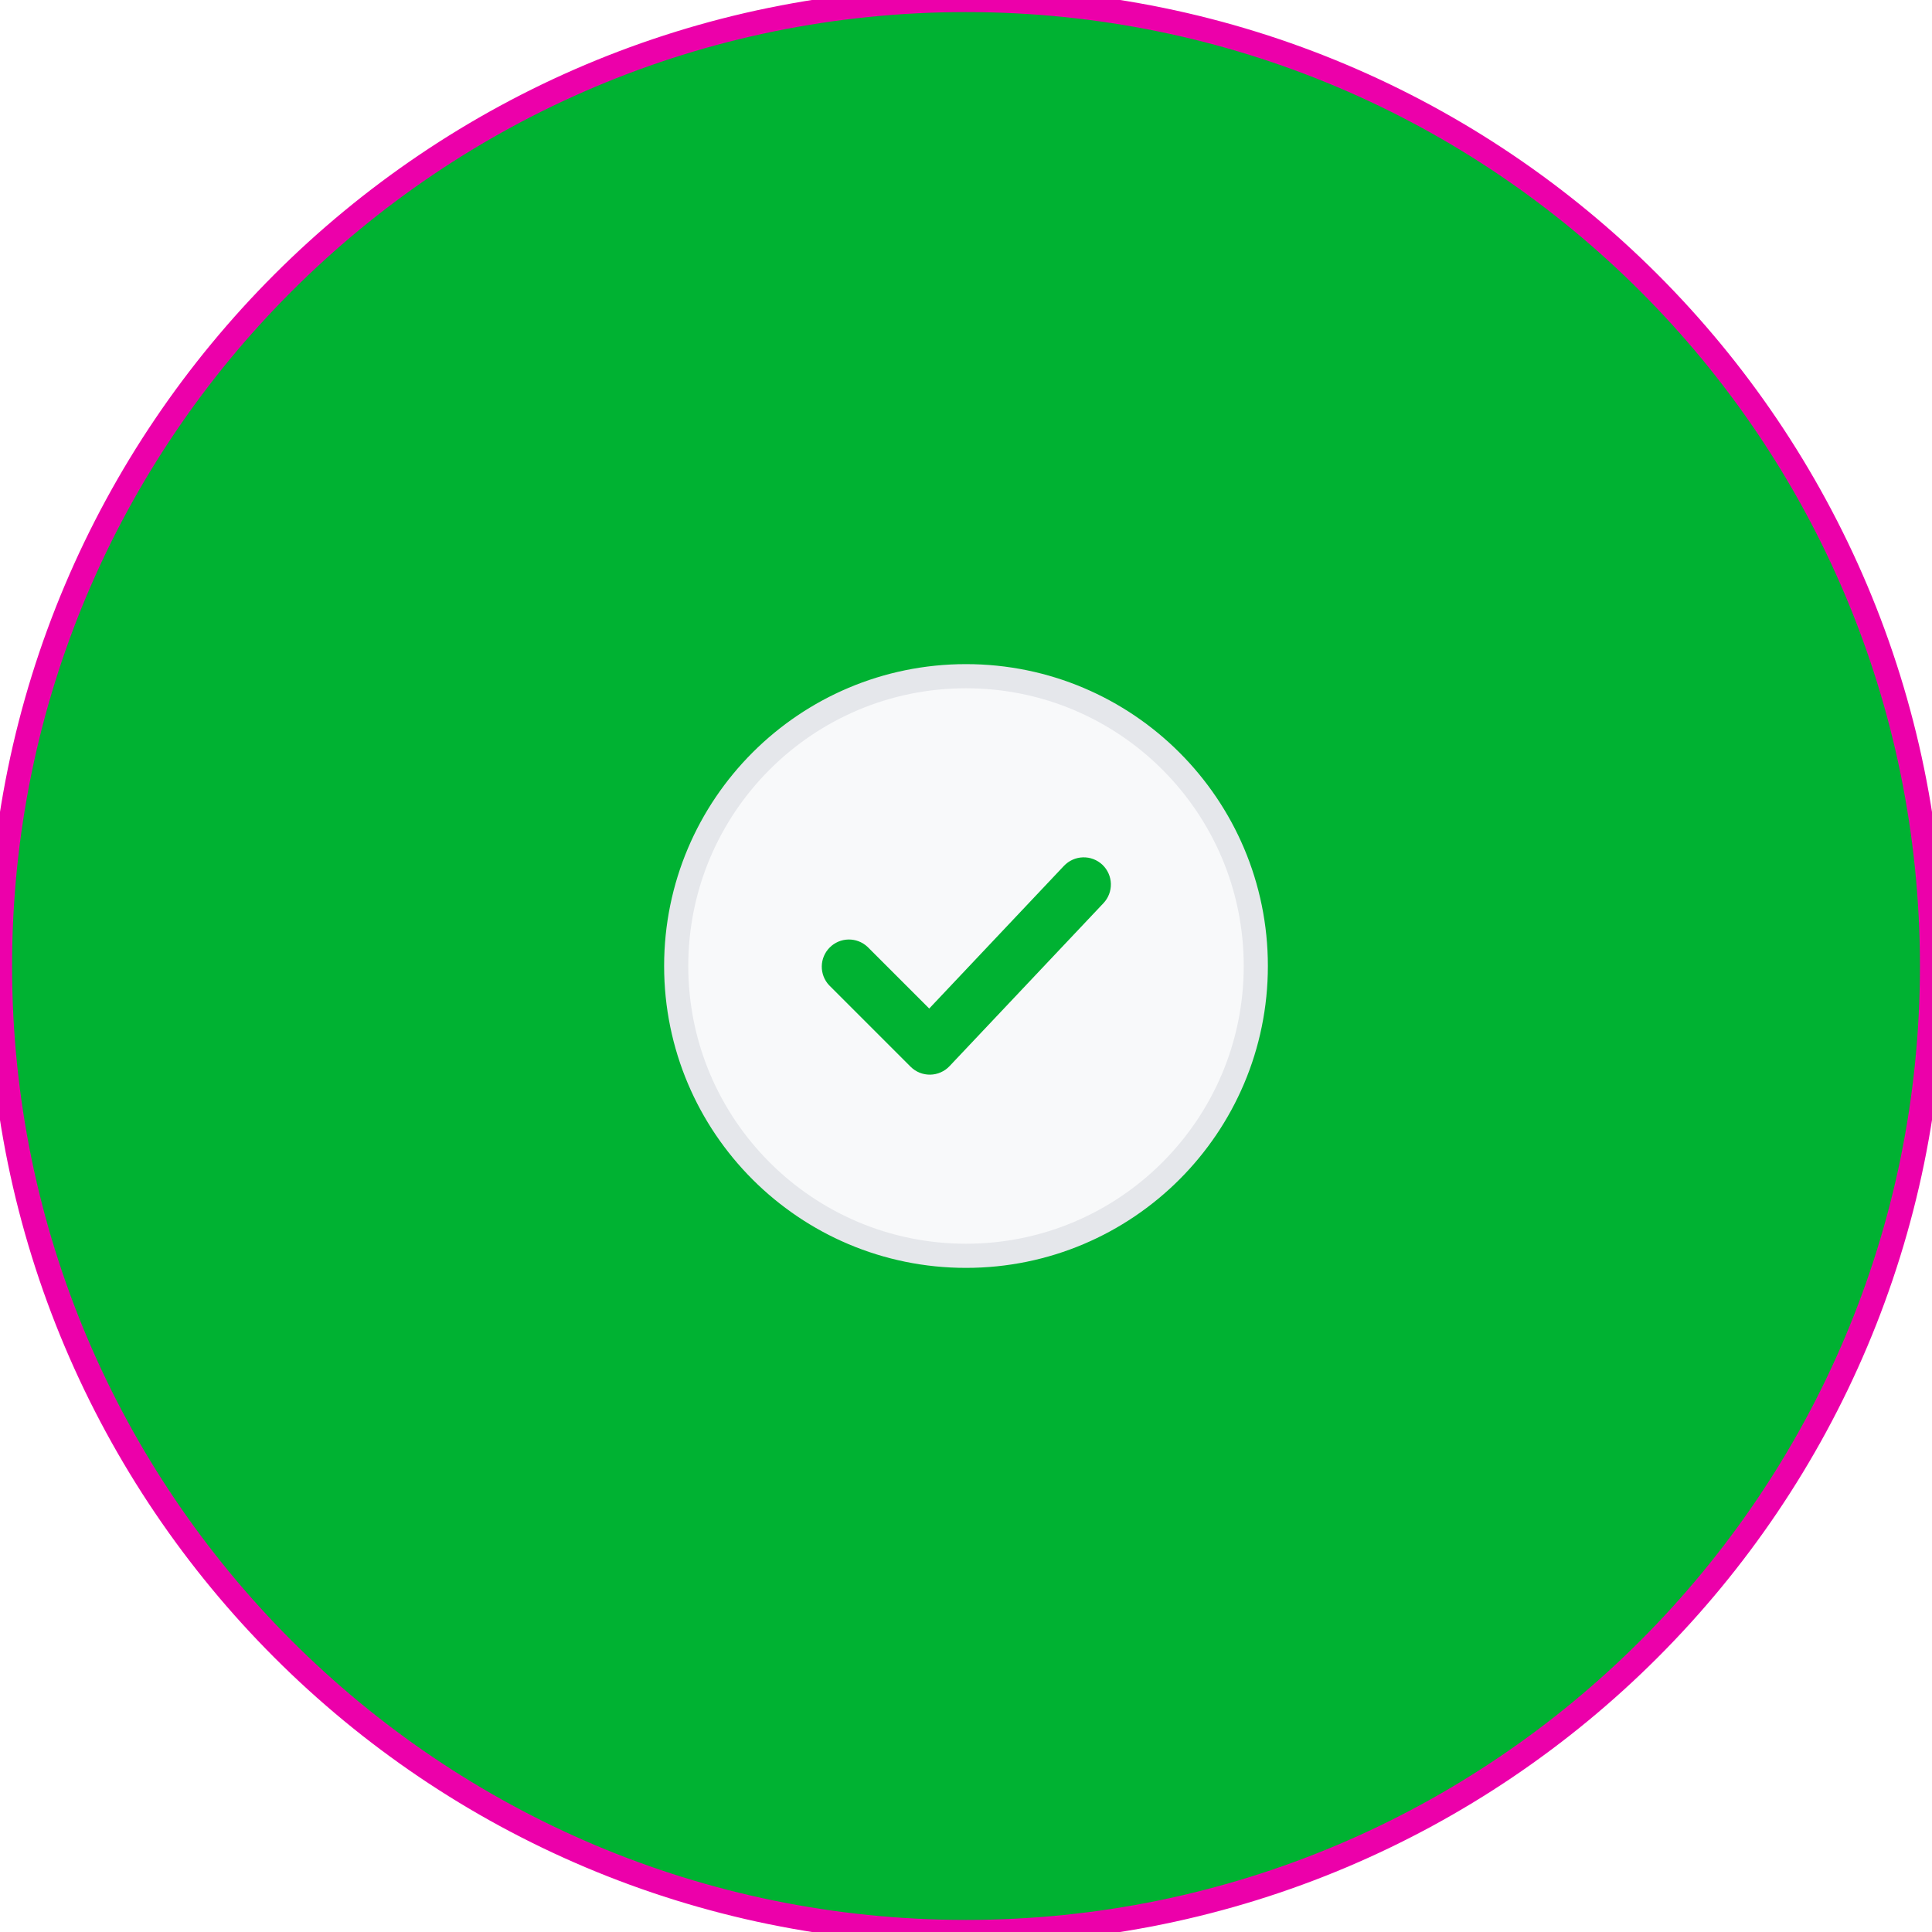
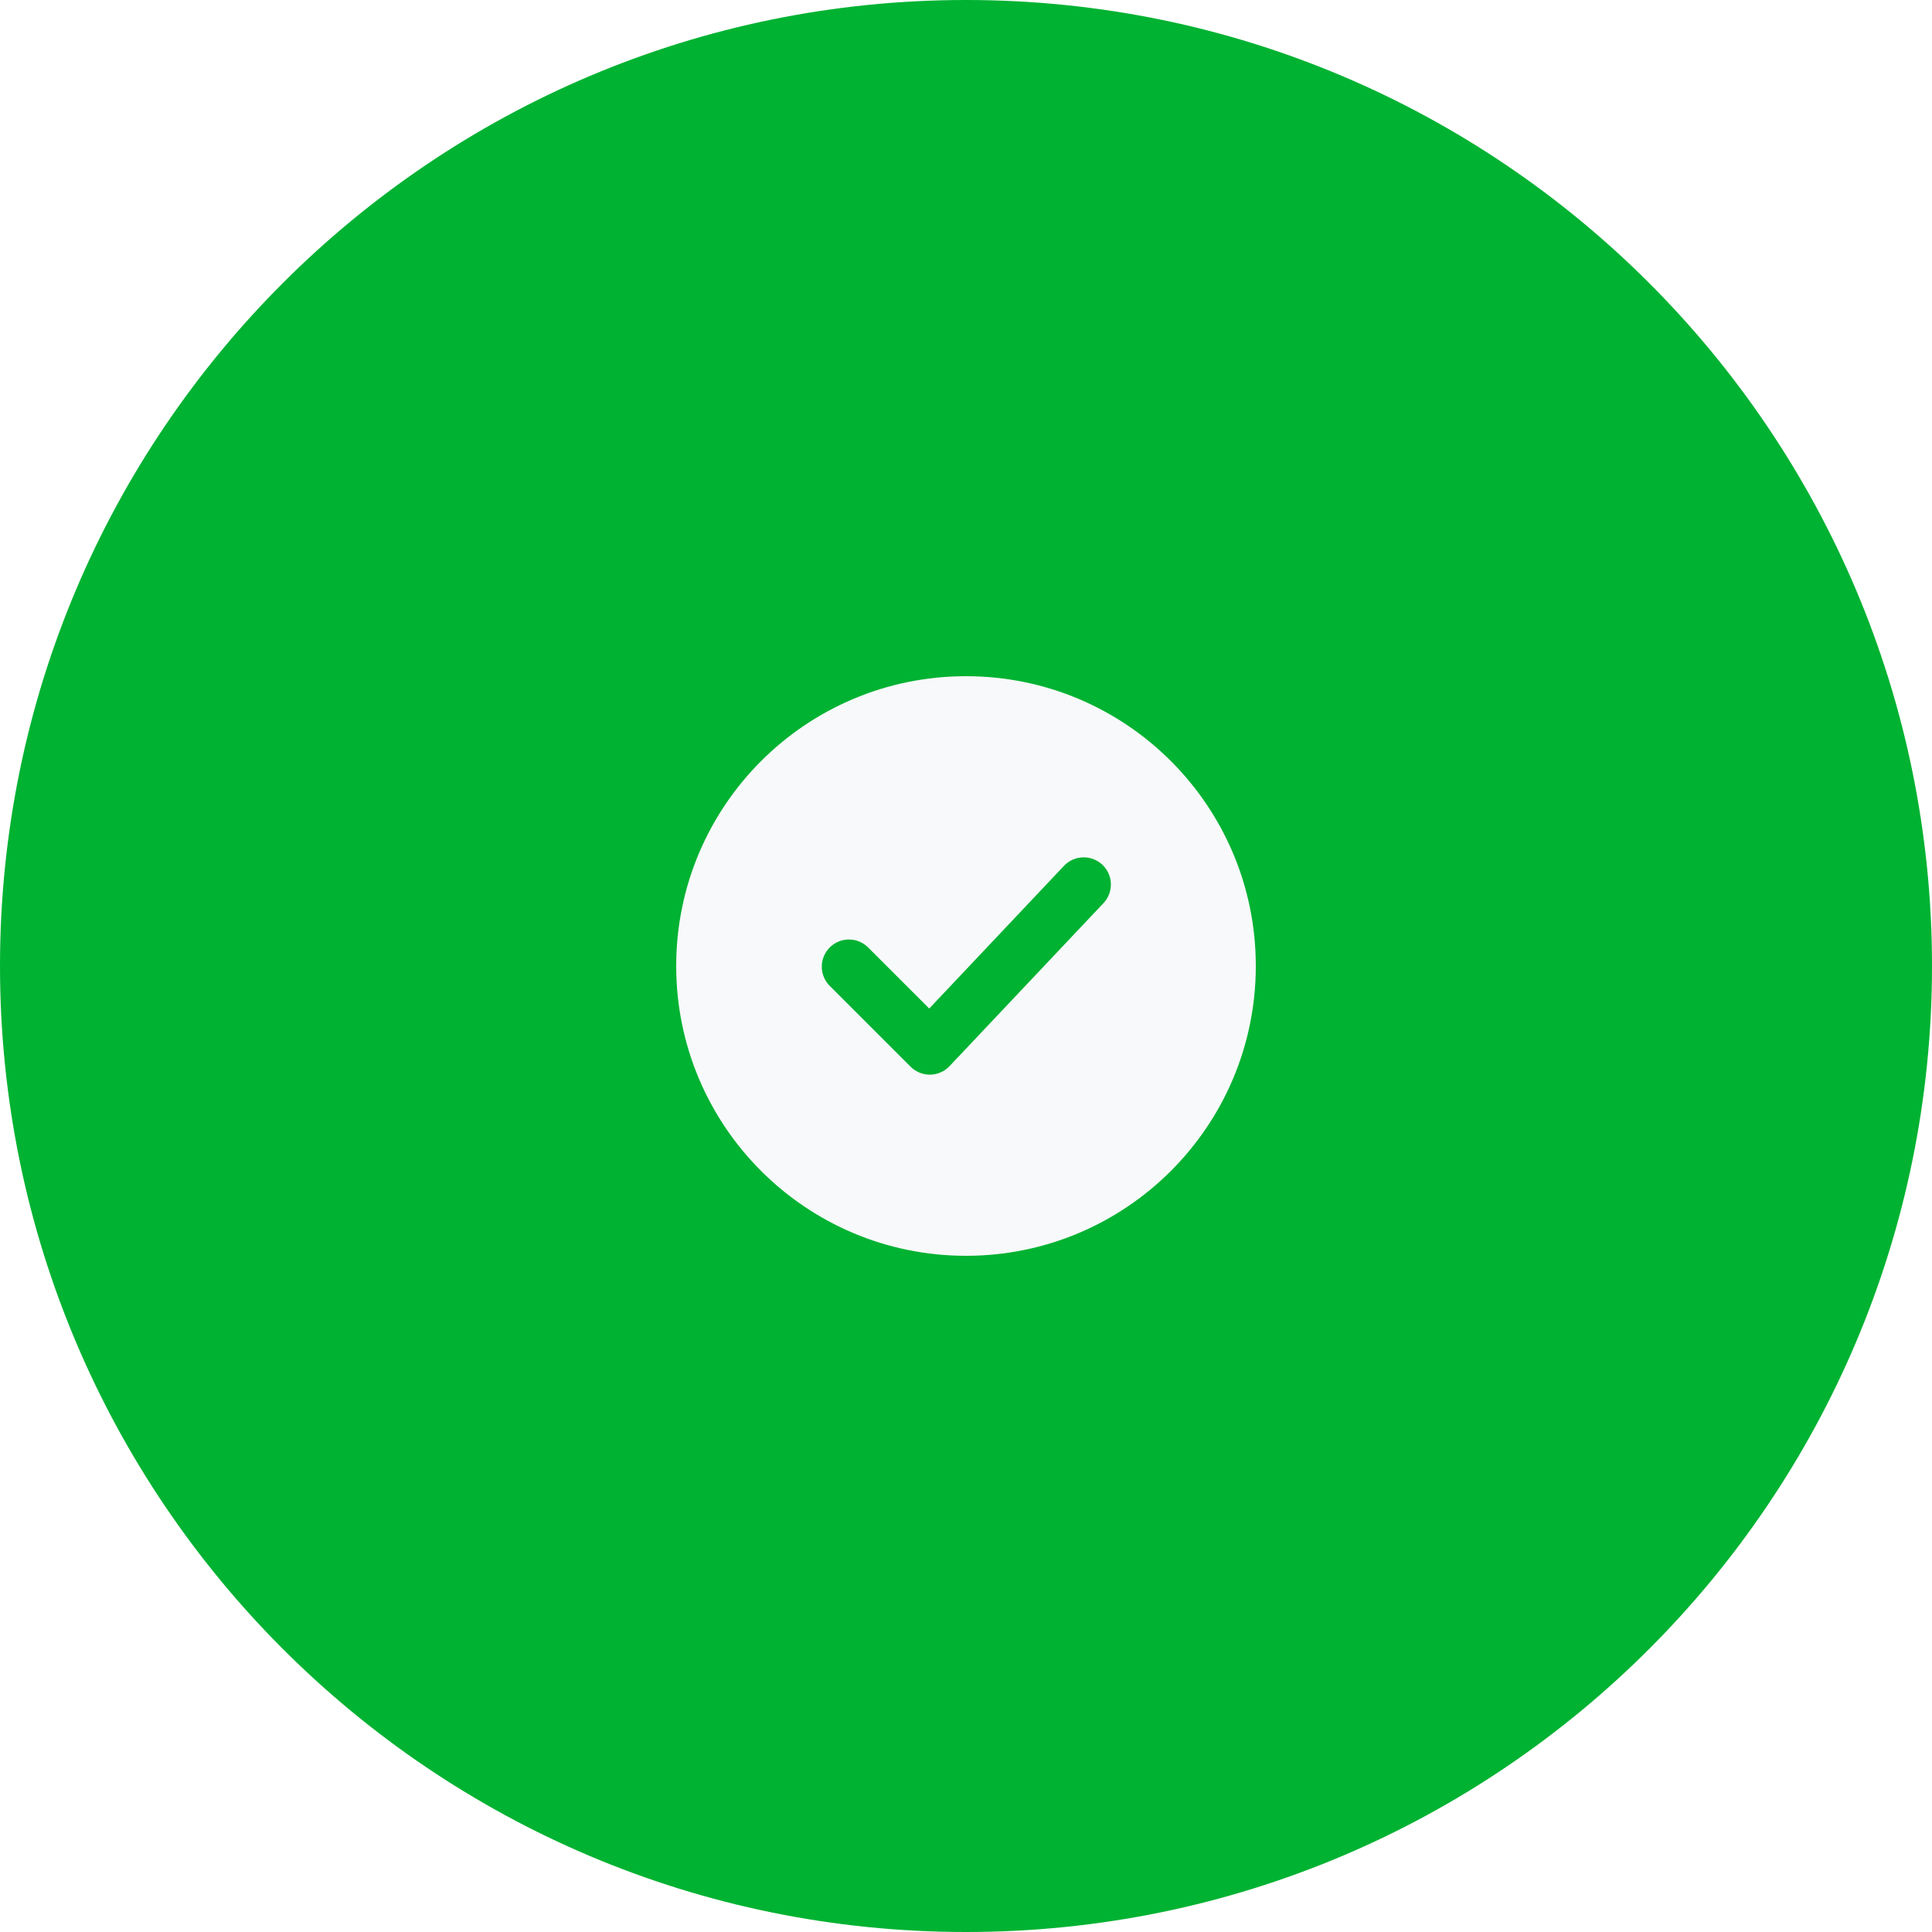
<svg xmlns="http://www.w3.org/2000/svg" width="80" height="80" viewBox="0 0 80 80" fill="none">
-   <path d="M40 0C62.091 0 80 17.909 80 40C80 62.091 62.091 80 40 80C17.909 80 0 62.091 0 40C0 17.909 17.909 0 40 0Z" fill="#00B232" />
-   <path d="M40 0C62.091 0 80 17.909 80 40C80 62.091 62.091 80 40 80C17.909 80 0 62.091 0 40C0 17.909 17.909 0 40 0Z" stroke="#EC00AA" />
-   <path d="M40 28C46.627 28 52 33.373 52 40C52 46.627 46.627 52 40 52C33.373 52 28 46.627 28 40C28 33.373 33.373 28 40 28Z" fill="#F8F9FA" />
-   <path d="M40 28C46.627 28 52 33.373 52 40C52 46.627 46.627 52 40 52C33.373 52 28 46.627 28 40C28 33.373 33.373 28 40 28Z" stroke="#E5E7EB" />
+   <path d="M0 40C0 17.909 17.909 0 40 0C62.091 0 80 17.909 80 40C80 62.091 62.091 80 40 80C17.909 80 0 62.091 0 40Z" fill="#00B232" />
+   <path d="M28 40C28 33.373 33.373 28 40 28C46.627 28 52 33.373 52 40C52 46.627 46.627 52 40 52C33.373 52 28 46.627 28 40Z" fill="#F8F9FA" />
  <path d="M45.647 35.807C45.864 36.012 45.99 36.295 45.999 36.593C46.007 36.891 45.897 37.181 45.692 37.398L39.317 44.148C39.214 44.257 39.09 44.344 38.952 44.404C38.815 44.465 38.666 44.497 38.516 44.499C38.365 44.501 38.216 44.473 38.077 44.417C37.938 44.36 37.811 44.276 37.705 44.17L34.33 40.795C34.131 40.582 34.023 40.3 34.028 40.008C34.033 39.717 34.151 39.439 34.357 39.233C34.563 39.026 34.842 38.908 35.133 38.903C35.424 38.898 35.706 39.006 35.92 39.205L38.477 41.761L44.057 35.852C44.262 35.636 44.545 35.509 44.843 35.501C45.141 35.492 45.43 35.603 45.647 35.807Z" fill="#00B232" />
</svg>
